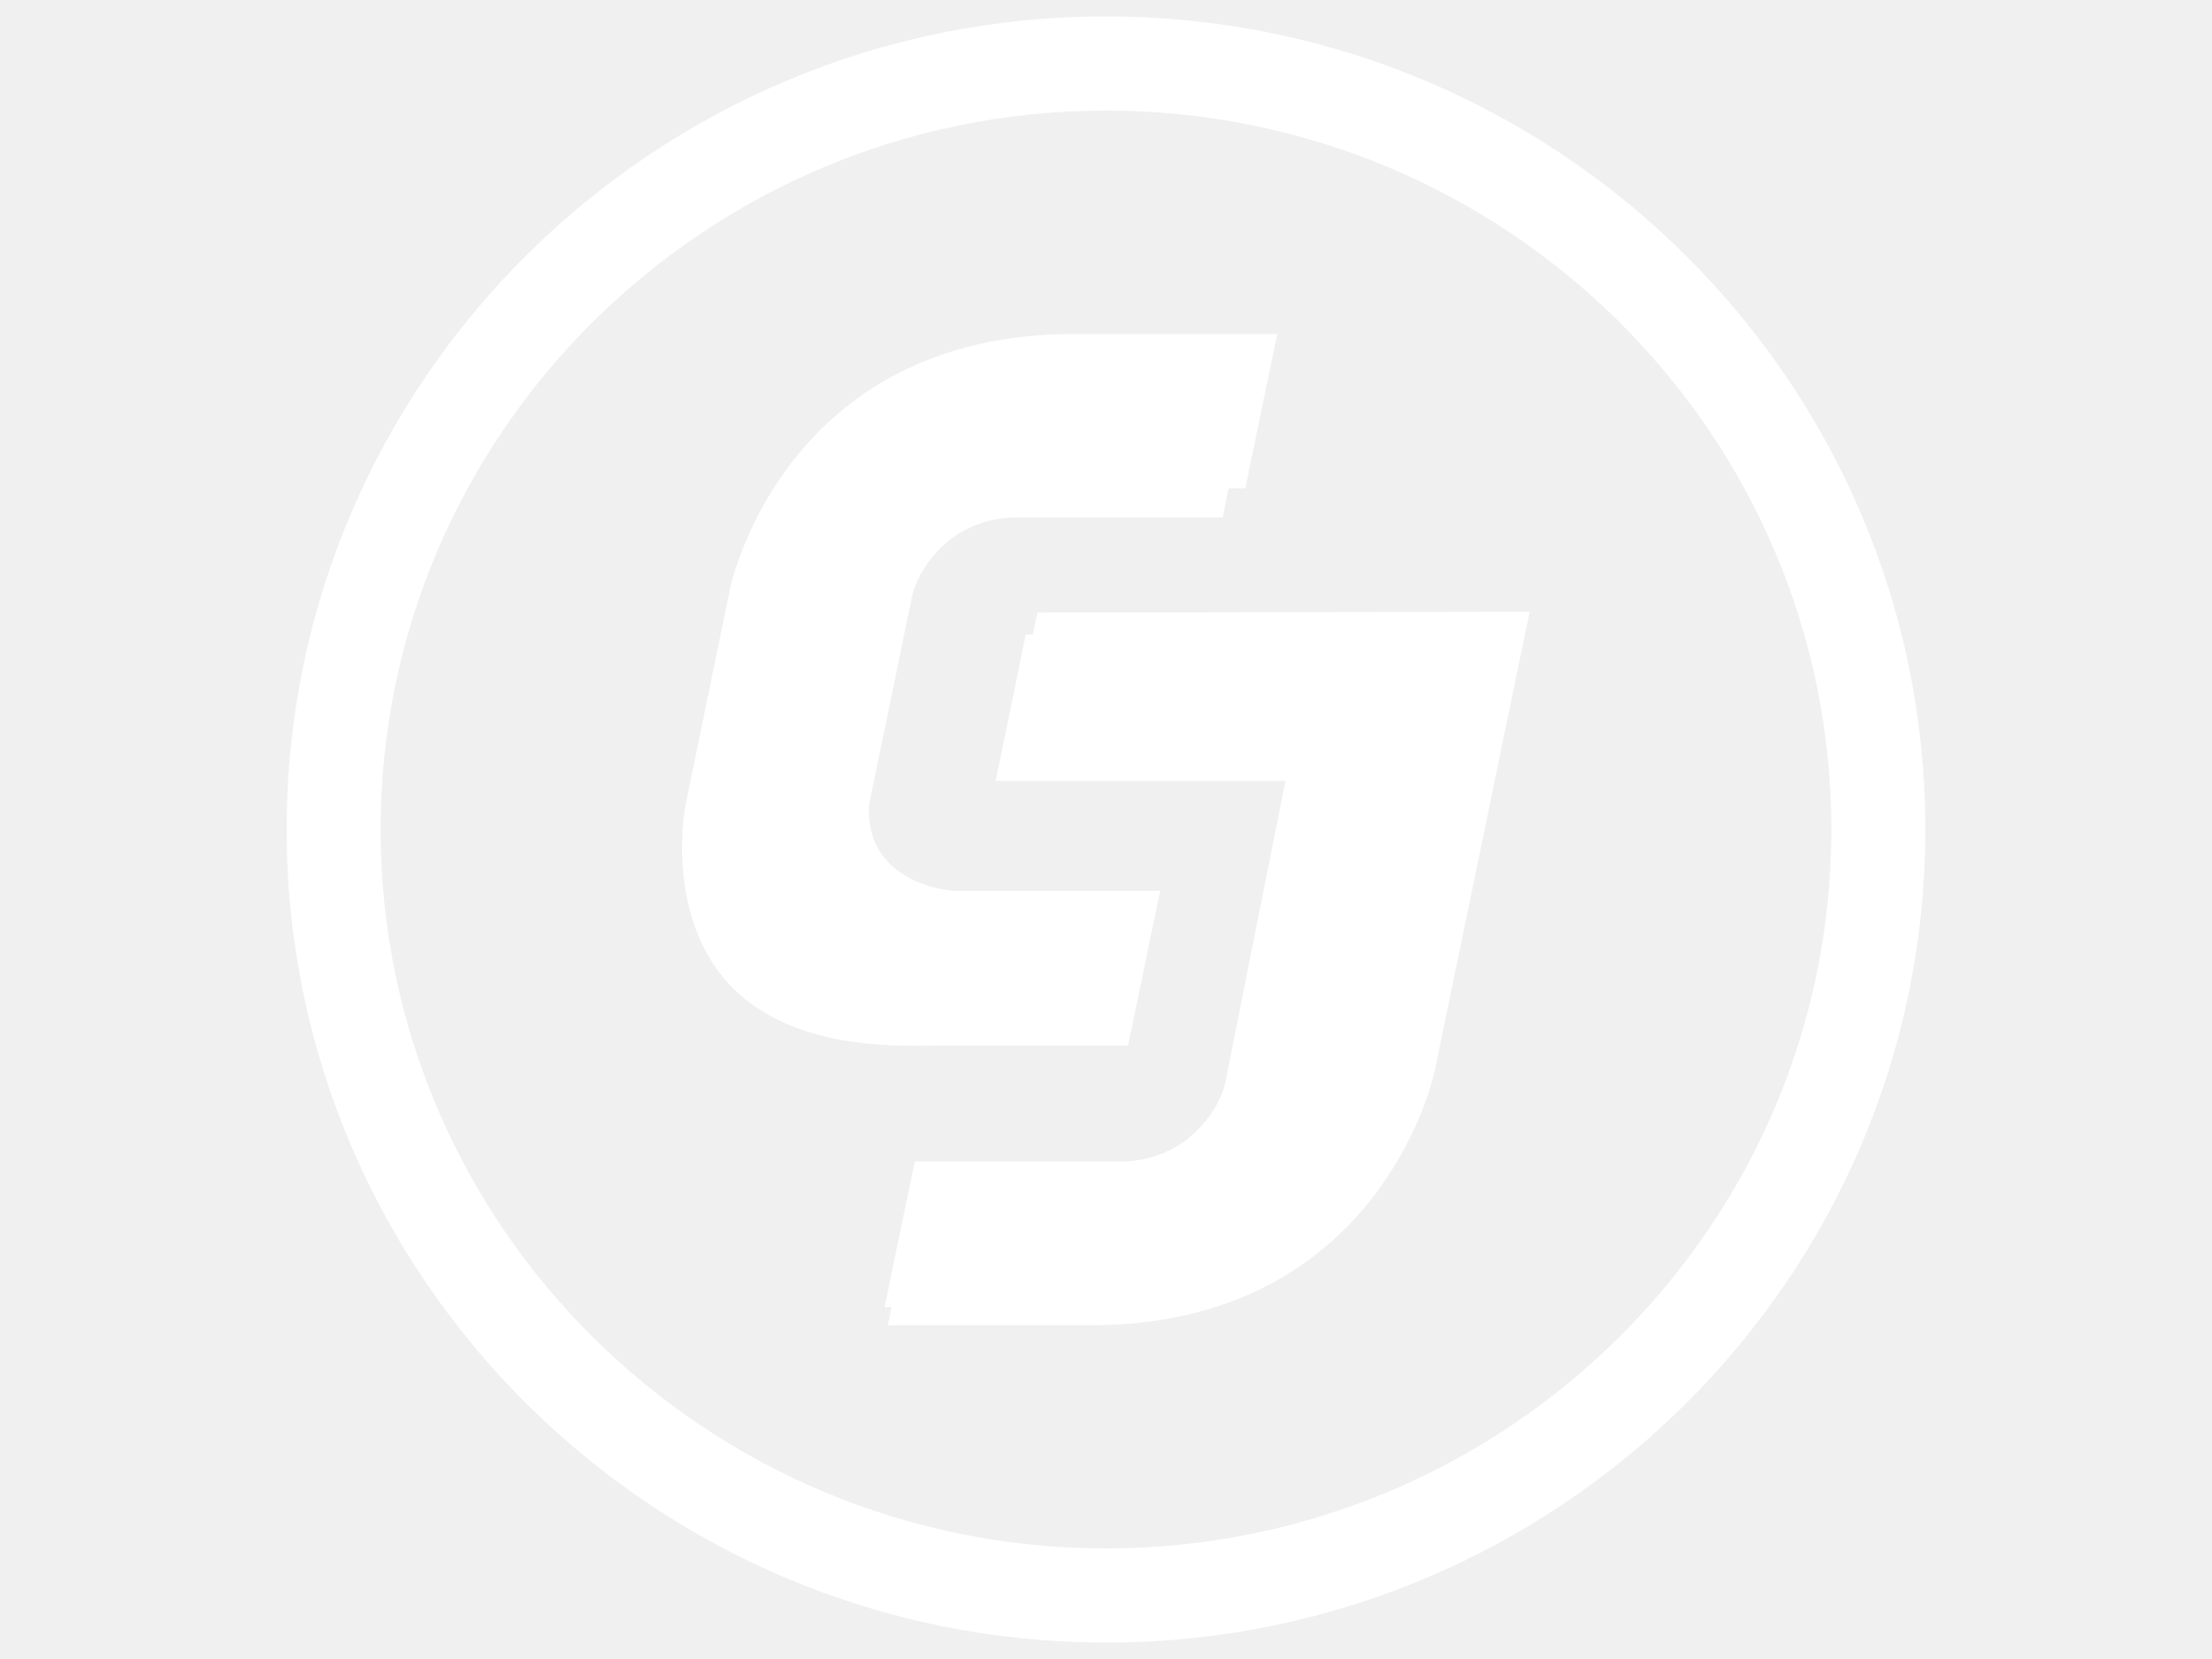
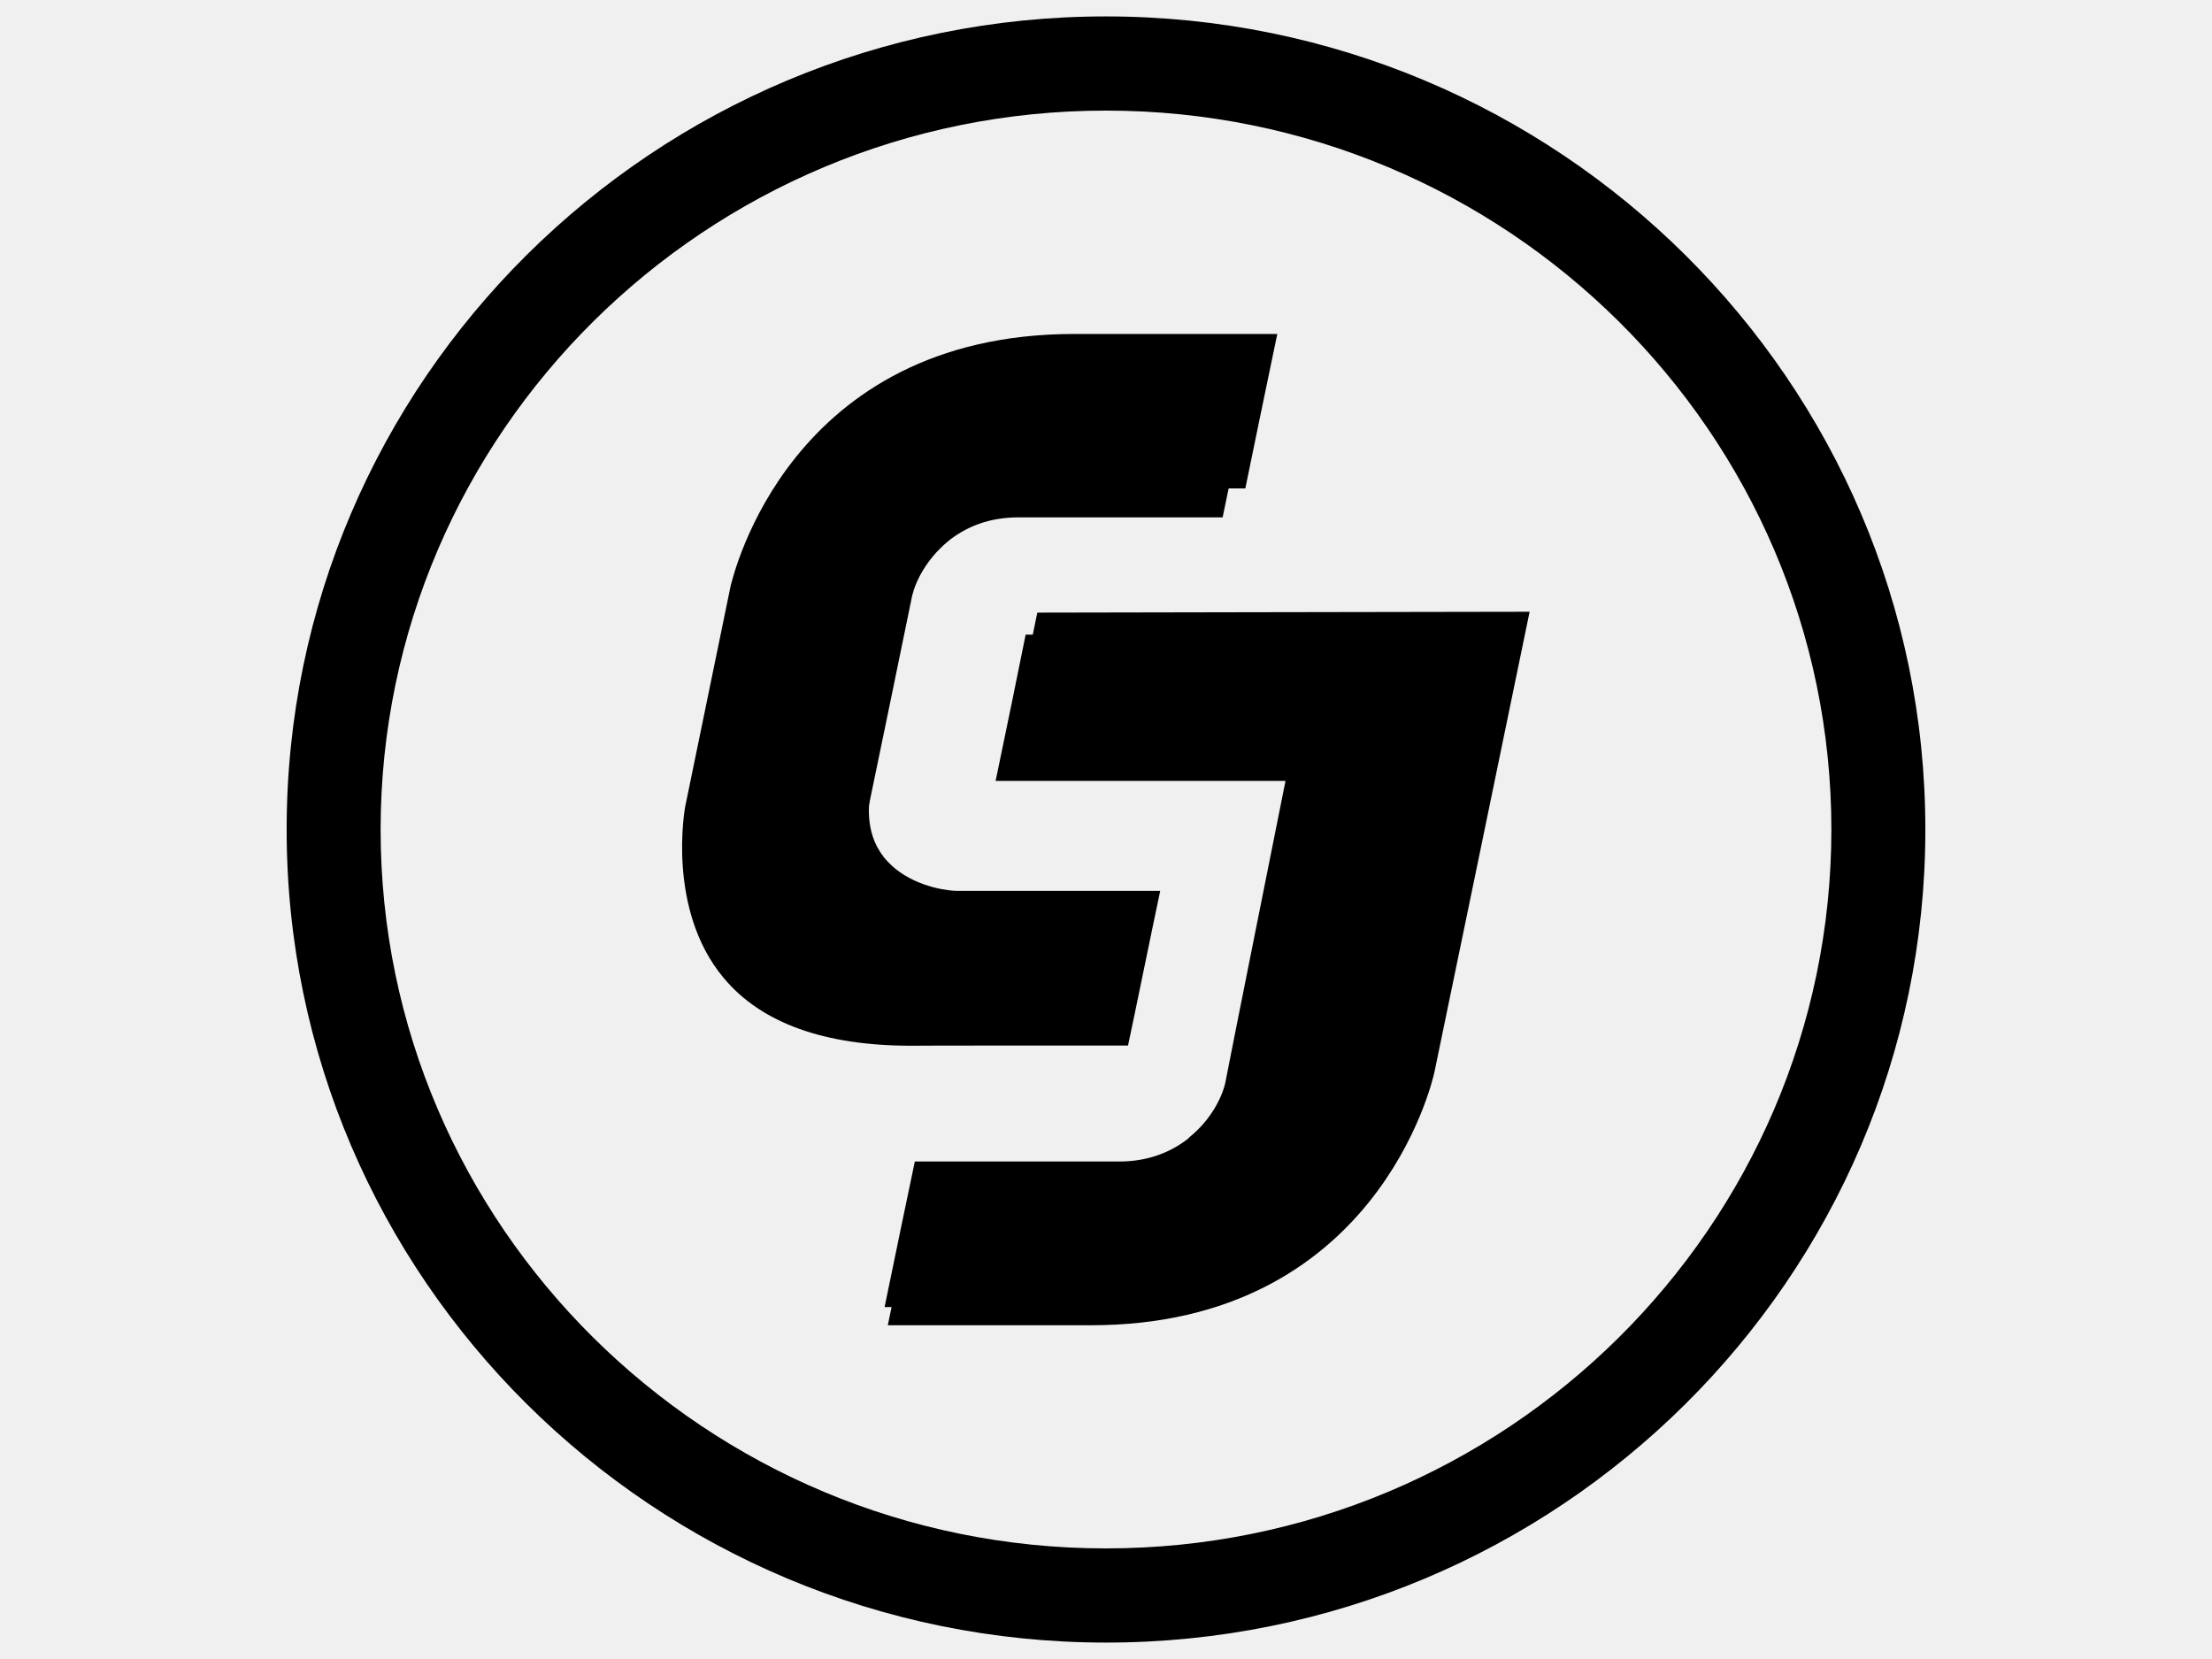
- <svg xmlns="http://www.w3.org/2000/svg" version="1.1" id="Layer_1" x="0px" y="0px" viewBox="-127 17 1024 768" style="enable-background:new -127 17 1024 768;" xml:space="preserve">
-   <style type="text/css">
- 	.st0{fill:#FFFFFF;}
- </style>
+ <svg xmlns="http://www.w3.org/2000/svg" version="1.1" class="vs-cj-logo-svg" x="0px" y="0px" viewBox="-127 17 1024 768" xml:space="preserve">
  <g>
-     <path class="st0" d="M338.4,372.3c28.5,0,142.3,0,142.3,0S451.1,520,451.1,520.6c-1.7,7.3-7.2,18.1-17.4,26.4l-1,0.8   c-8,6.3-19,11.2-33.7,11.2c0,0-80.4,0-100.2,0c-3.2,15-10.5,50.4-14.8,71.5c26.2,0,93.9,0,93.9,0c132,0,158.1-112.5,159.1-117   c0,0,37.7-182,44.1-213.3c-30.9,0-206.9,0.4-227.9,0.4C350.2,315.5,342.8,351.2,338.4,372.3z" />
-     <path class="st0" d="M395.2,501c3.2-14.9,10.4-50.4,14.9-71.6c-26.4,0-94.5,0-94.5,0c-2,0-16.7-1-28.2-10.3   c-1.8-1.5-3.5-3.2-5.1-5.1c-0.2-0.2-0.3-0.3-0.4-0.6c-9-11.4-6.5-26.2-5.9-29.4c0,0,21.1-102.2,21.2-102.7   c1.7-7.3,7.1-17.8,17.1-26.1l1.7-1.4c8.2-6.2,18.9-10.7,33.3-10.7c0,0,80.3,0,100.2,0c3.1-15.2,10.4-50.5,14.8-71.5   c-26.2,0-93.9,0-93.9,0c-132.1,0-158,112.2-159.2,116.8l-21,102c-0.1,0.5-8.8,47.5,17.8,79.3c17.4,20.9,46.6,31.4,86.8,31.4   C295,501,375.3,501,395.2,501z" />
+     <path d="M338.4,372.3c28.5,0,142.3,0,142.3,0S451.1,520,451.1,520.6c-1.7,7.3-7.2,18.1-17.4,26.4l-1,0.8 c-8,6.3-19,11.2-33.7,11.2c0,0-80.4,0-100.2,0c-3.2,15-10.5,50.4-14.8,71.5c26.2,0,93.9,0,93.9,0c132,0,158.1-112.5,159.1-117 c0,0,37.7-182,44.1-213.3c-30.9,0-206.9,0.4-227.9,0.4C350.2,315.5,342.8,351.2,338.4,372.3z" />
+     <path class="st0" d="M395.2,501c3.2-14.9,10.4-50.4,14.9-71.6c-26.4,0-94.5,0-94.5,0c-2,0-16.7-1-28.2-10.3 c-1.8-1.5-3.5-3.2-5.1-5.1c-0.2-0.2-0.3-0.3-0.4-0.6c-9-11.4-6.5-26.2-5.9-29.4c0,0,21.1-102.2,21.2-102.7 c1.7-7.3,7.1-17.8,17.1-26.1l1.7-1.4c8.2-6.2,18.9-10.7,33.3-10.7c0,0,80.3,0,100.2,0c3.1-15.2,10.4-50.5,14.8-71.5 c-26.2,0-93.9,0-93.9,0c-132.1,0-158,112.2-159.2,116.8l-21,102c-0.1,0.5-8.8,47.5,17.8,79.3c17.4,20.9,46.6,31.4,86.8,31.4 C295,501,375.3,501,395.2,501z" />
  </g>
  <g>
+     <path d="M384.9,777.4C175.7,777.3,5.6,608.4,5.7,400.9C5.7,193.3,176,24.5,385.1,24.6 c209.2,0.1,379.3,169,379.2,376.5C764.3,608.7,594.1,777.5,384.9,777.4z M385.1,68.2C200,68.1,49.3,217.4,49.2,400.9 c-0.1,183.5,150.6,332.9,335.7,332.9c185.2,0.1,335.8-149.2,335.9-332.7C720.8,217.6,570.3,68.2,385.1,68.2z" />
    <g>
-       <path class="st0" d="M384.9,777.4C175.7,777.3,5.6,608.4,5.7,400.9C5.7,193.3,176,24.5,385.1,24.6    c209.2,0.1,379.3,169,379.2,376.5C764.3,608.7,594.1,777.5,384.9,777.4z M385.1,68.2C200,68.1,49.3,217.4,49.2,400.9    c-0.1,183.5,150.6,332.9,335.7,332.9c185.2,0.1,335.8-149.2,335.9-332.7C720.8,217.6,570.3,68.2,385.1,68.2z" />
-       <g>
-         <path class="st0" d="M333.9,378.5c26.9,0,134.2,0,134.2,0s-27.9,139.3-27.9,139.9c-1.6,6.9-6.8,17.1-16.4,24.9l-0.9,0.9     c-7.6,5.9-18,10.5-31.8,10.5c0,0-75.8,0-94.6,0c-3,14.1-9.9,47.5-14,67.4c24.7,0,88.5,0,88.5,0c124.6,0,149.2-106.1,150.1-110.4     c0,0,35.7-171.7,41.7-201.2c-29.2,0-195.2,0.3-215,0.3C345,324.9,338.1,358.5,333.9,378.5z" />
-         <path class="st0" d="M387.5,499.9c3-14.1,9.8-47.5,14.1-67.6c-24.9,0-89.1,0-89.1,0c-1.9,0-15.8-0.9-26.6-9.7     c-1.7-1.4-3.3-3-4.7-4.9c-0.2-0.1-0.3-0.2-0.4-0.5c-8.4-10.8-6.1-24.7-5.5-27.7c0,0,20-96.5,20-96.9c1.7-6.9,6.8-16.8,16.2-24.7     l1.6-1.3c7.7-5.8,17.8-10.1,31.4-10.1c0,0,75.8,0,94.5,0c2.9-14.3,9.9-47.6,13.9-67.4c-24.7,0-88.6,0-88.6,0     c-124.6,0-149.1,105.8-150.2,110.2l-19.8,96.2c-0.1,0.5-8.3,44.8,16.8,74.8c16.4,19.7,43.9,29.6,81.9,29.6     C293,499.8,368.7,499.9,387.5,499.9z" />
-       </g>
+       <path d="M333.9,378.5c26.9,0,134.2,0,134.2,0s-27.9,139.3-27.9,139.9c-1.6,6.9-6.8,17.1-16.4,24.9l-0.9,0.9 c-7.6,5.9-18,10.5-31.8,10.5c0,0-75.8,0-94.6,0c-3,14.1-9.9,47.5-14,67.4c24.7,0,88.5,0,88.5,0c124.6,0,149.2-106.1,150.1-110.4 c0,0,35.7-171.7,41.7-201.2c-29.2,0-195.2,0.3-215,0.3C345,324.9,338.1,358.5,333.9,378.5z" />
+       <path d="M387.5,499.9c3-14.1,9.8-47.5,14.1-67.6c-24.9,0-89.1,0-89.1,0c-1.9,0-15.8-0.9-26.6-9.7 c-1.7-1.4-3.3-3-4.7-4.9c-0.2-0.1-0.3-0.2-0.4-0.5c-8.4-10.8-6.1-24.7-5.5-27.7c0,0,20-96.5,20-96.9c1.7-6.9,6.8-16.8,16.2-24.7 l1.6-1.3c7.7-5.8,17.8-10.1,31.4-10.1c0,0,75.8,0,94.5,0c2.9-14.3,9.9-47.6,13.9-67.4c-24.7,0-88.6,0-88.6,0 c-124.6,0-149.1,105.8-150.2,110.2l-19.8,96.2c-0.1,0.5-8.3,44.8,16.8,74.8c16.4,19.7,43.9,29.6,81.9,29.6 C293,499.8,368.7,499.9,387.5,499.9z" />
    </g>
  </g>
</svg>
